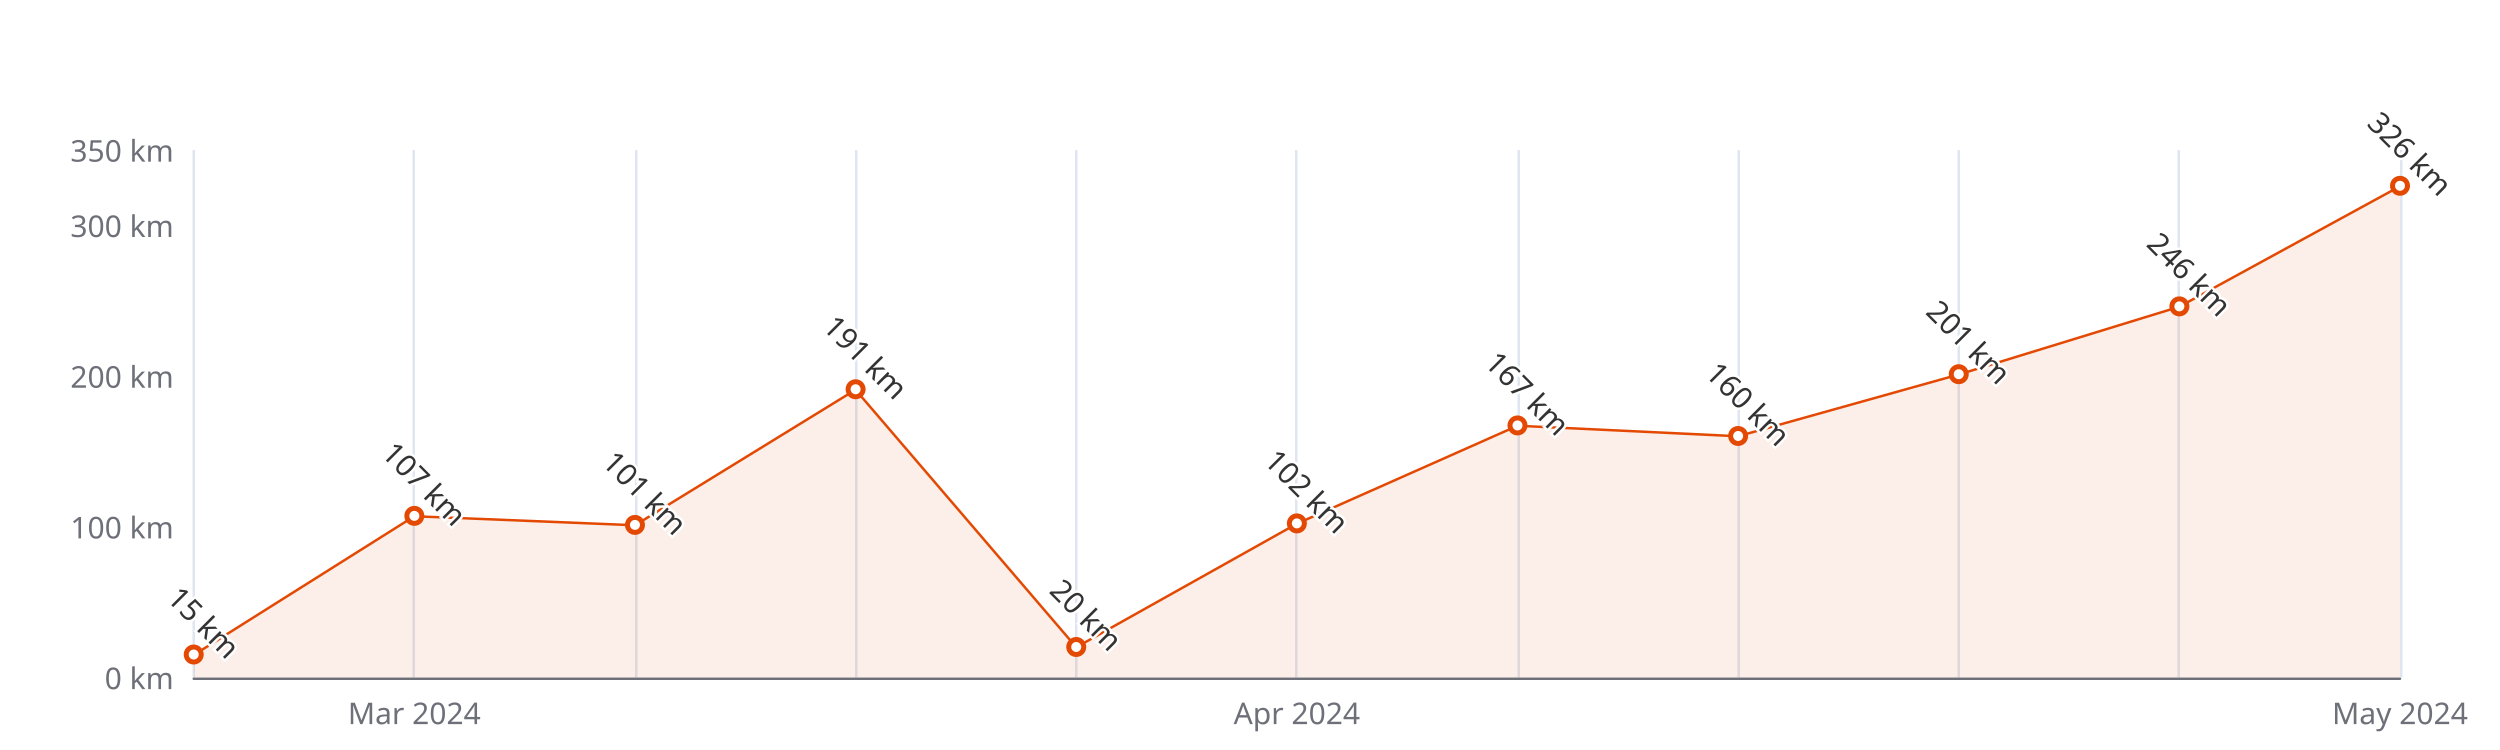
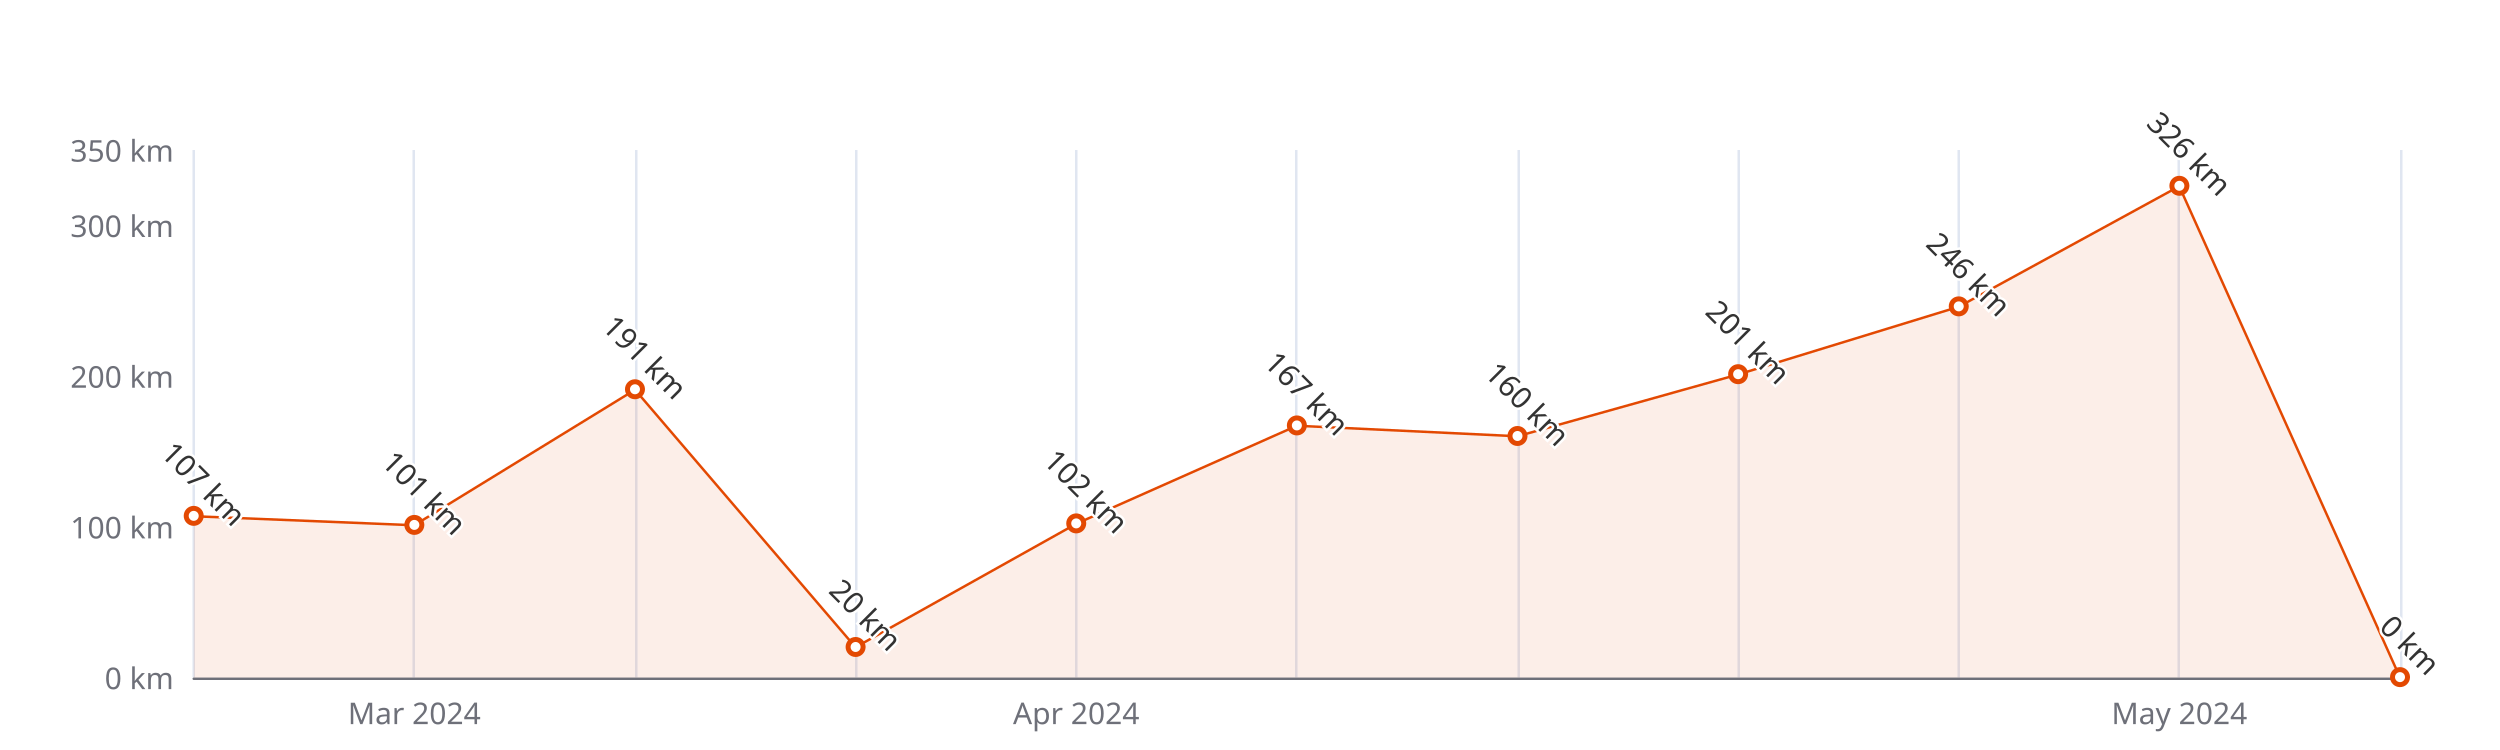
<svg xmlns="http://www.w3.org/2000/svg" width="1000" height="300" version="1.1" baseProfile="full" viewBox="0 0 1000 300">
  <rect width="1000" height="300" x="0" y="0" id="0" fill="#ffffff" />
  <path d="M77.5 60L77.5 271" fill="none" stroke="#E0E6F1" />
  <path d="M165.5 60L165.5 271" fill="none" stroke="#E0E6F1" />
  <path d="M254.5 60L254.5 271" fill="none" stroke="#E0E6F1" />
  <path d="M342.5 60L342.5 271" fill="none" stroke="#E0E6F1" />
  <path d="M430.5 60L430.5 271" fill="none" stroke="#E0E6F1" />
  <path d="M518.5 60L518.5 271" fill="none" stroke="#E0E6F1" />
  <path d="M607.5 60L607.5 271" fill="none" stroke="#E0E6F1" />
  <path d="M695.5 60L695.5 271" fill="none" stroke="#E0E6F1" />
  <path d="M783.5 60L783.5 271" fill="none" stroke="#E0E6F1" />
  <path d="M871.5 60L871.5 271" fill="none" stroke="#E0E6F1" />
  <path d="M960.5 60L960.5 271" fill="none" stroke="#E0E6F1" />
  <path d="M77.5 271.5L960 271.5" fill="none" stroke="#6E7079" stroke-linecap="round" />
  <text dominant-baseline="central" text-anchor="end" style="font-size:12px;font-family:sans-serif;" xml:space="preserve" transform="translate(69.48 271)" fill="#6E7079">0 km</text>
  <text dominant-baseline="central" text-anchor="end" style="font-size:12px;font-family:sans-serif;" xml:space="preserve" transform="translate(69.48 210.7143)" fill="#6E7079">100 km</text>
  <text dominant-baseline="central" text-anchor="end" style="font-size:12px;font-family:sans-serif;" xml:space="preserve" transform="translate(69.48 150.4286)" fill="#6E7079">200 km</text>
  <text dominant-baseline="central" text-anchor="end" style="font-size:12px;font-family:sans-serif;" xml:space="preserve" transform="translate(69.48 90.1429)" fill="#6E7079">300 km</text>
  <text dominant-baseline="central" text-anchor="end" style="font-size:12px;font-family:sans-serif;" xml:space="preserve" transform="translate(69.48 60)" fill="#6E7079">350 km</text>
  <text dominant-baseline="central" text-anchor="middle" style="font-size:12px;font-family:sans-serif;" xml:space="preserve" y="6" transform="translate(165.732 279)" fill="#6E7079">Mar 2024</text>
-   <text dominant-baseline="central" text-anchor="middle" style="font-size:12px;font-family:sans-serif;" xml:space="preserve" y="6" transform="translate(518.74 279)" fill="#6E7079">Apr 2024</text>
-   <text dominant-baseline="central" text-anchor="middle" style="font-size:12px;font-family:sans-serif;" xml:space="preserve" y="6" transform="translate(960 279)" fill="#6E7079">May 2024</text>
+   <text dominant-baseline="central" text-anchor="middle" style="font-size:12px;font-family:sans-serif;" xml:space="preserve" y="6" transform="translate(430.488 279)" fill="#6E7079">Apr 2024</text>
+   <text dominant-baseline="central" text-anchor="middle" style="font-size:12px;font-family:sans-serif;" xml:space="preserve" y="6" transform="translate(871.748 279)" fill="#6E7079">May 2024</text>
  <g clip-path="url(#zr5-c0)">
-     <path d="M77.5 262L165.7 206.5L254 210.1L342.2 155.9L430.5 258.9L518.7 209.5L607 170.3L695.2 174.5L783.5 149.8L871.7 122.7L960 74.5L960 271L871.7 271L783.5 271L695.2 271L607 271L518.7 271L430.5 271L342.2 271L254 271L165.7 271L77.5 271Z" fill="rgb(227,73,2)" fill-opacity="0.09" />
-     <path d="M77.5 262L165.7 206.5L254 210.1L342.2 155.9L430.5 258.9L518.7 209.5L607 170.3L695.2 174.5L783.5 149.8L871.7 122.7L960 74.5" fill="none" stroke="#E34902" stroke-linejoin="bevel" />
+     <path d="M77.5 206.5L165.7 210.1L254 155.9L342.2 258.9L430.5 209.5L518.7 170.3L607 174.5L695.2 149.8L783.5 122.7L871.7 74.5L960 271L871.7 271L783.5 271L695.2 271L607 271L518.7 271L430.5 271L342.2 271L254 271L165.7 271L77.5 271Z" fill="rgb(227,73,2)" fill-opacity="0.09" />
+     <path d="M77.5 206.5L165.7 210.1L254 155.9L342.2 258.9L430.5 209.5L518.7 170.3L607 174.5L695.2 149.8L783.5 122.7L871.7 74.5L960 271" fill="none" stroke="#E34902" stroke-linejoin="bevel" />
  </g>
-   <path d="M1 0A1 1 0 1 1 1 -0.1A1 1 0 0 1 1 0" transform="matrix(3,0,0,3,77.48,261.9572)" fill="#fff" stroke="#E34902" stroke-width="0.667" />
-   <path d="M1 0A1 1 0 1 1 1 -0.1A1 1 0 0 1 1 0" transform="matrix(3,0,0,3,165.732,206.4943)" fill="#fff" stroke="#E34902" stroke-width="0.667" />
-   <path d="M1 0A1 1 0 1 1 1 -0.1A1 1 0 0 1 1 0" transform="matrix(3,0,0,3,253.984,210.1114)" fill="#fff" stroke="#E34902" stroke-width="0.667" />
-   <path d="M1 0A1 1 0 1 1 1 -0.1A1 1 0 0 1 1 0" transform="matrix(3,0,0,3,342.236,155.8543)" fill="#fff" stroke="#E34902" stroke-width="0.667" />
-   <path d="M1 0A1 1 0 1 1 1 -0.1A1 1 0 0 1 1 0" transform="matrix(3,0,0,3,430.488,258.9429)" fill="#fff" stroke="#E34902" stroke-width="0.667" />
-   <path d="M1 0A1 1 0 1 1 1 -0.1A1 1 0 0 1 1 0" transform="matrix(3,0,0,3,518.74,209.5086)" fill="#fff" stroke="#E34902" stroke-width="0.667" />
-   <path d="M1 0A1 1 0 1 1 1 -0.1A1 1 0 0 1 1 0" transform="matrix(3,0,0,3,606.992,170.3229)" fill="#fff" stroke="#E34902" stroke-width="0.667" />
-   <path d="M1 0A1 1 0 1 1 1 -0.1A1 1 0 0 1 1 0" transform="matrix(3,0,0,3,695.244,174.5429)" fill="#fff" stroke="#E34902" stroke-width="0.667" />
-   <path d="M1 0A1 1 0 1 1 1 -0.1A1 1 0 0 1 1 0" transform="matrix(3,0,0,3,783.496,149.8257)" fill="#fff" stroke="#E34902" stroke-width="0.667" />
-   <path d="M1 0A1 1 0 1 1 1 -0.1A1 1 0 0 1 1 0" transform="matrix(3,0,0,3,871.748,122.6971)" fill="#fff" stroke="#E34902" stroke-width="0.667" />
-   <path d="M1 0A1 1 0 1 1 1 -0.1A1 1 0 0 1 1 0" transform="matrix(3,0,0,3,960,74.4686)" fill="#fff" stroke="#E34902" stroke-width="0.667" />
-   <text dominant-baseline="central" text-anchor="middle" style="font-size:12px;font-family:sans-serif;" xml:space="preserve" y="-6" transform="matrix(0.707,0.707,-0.707,0.707,77.48,252.9572)" fill="#333" stroke="rgb(255,255,255)" stroke-width="2" paint-order="stroke" stroke-miterlimit="2">15 km</text>
-   <text dominant-baseline="central" text-anchor="middle" style="font-size:12px;font-family:sans-serif;" xml:space="preserve" y="-6" transform="matrix(0.707,0.707,-0.707,0.707,165.732,197.4943)" fill="#333" stroke="rgb(255,255,255)" stroke-width="2" paint-order="stroke" stroke-miterlimit="2">107 km</text>
-   <text dominant-baseline="central" text-anchor="middle" style="font-size:12px;font-family:sans-serif;" xml:space="preserve" y="-6" transform="matrix(0.707,0.707,-0.707,0.707,253.984,201.1114)" fill="#333" stroke="rgb(255,255,255)" stroke-width="2" paint-order="stroke" stroke-miterlimit="2">101 km</text>
-   <text dominant-baseline="central" text-anchor="middle" style="font-size:12px;font-family:sans-serif;" xml:space="preserve" y="-6" transform="matrix(0.707,0.707,-0.707,0.707,342.236,146.8543)" fill="#333" stroke="rgb(255,255,255)" stroke-width="2" paint-order="stroke" stroke-miterlimit="2">191 km</text>
-   <text dominant-baseline="central" text-anchor="middle" style="font-size:12px;font-family:sans-serif;" xml:space="preserve" y="-6" transform="matrix(0.707,0.707,-0.707,0.707,430.488,249.9429)" fill="#333" stroke="rgb(255,255,255)" stroke-width="2" paint-order="stroke" stroke-miterlimit="2">20 km</text>
-   <text dominant-baseline="central" text-anchor="middle" style="font-size:12px;font-family:sans-serif;" xml:space="preserve" y="-6" transform="matrix(0.707,0.707,-0.707,0.707,518.74,200.5086)" fill="#333" stroke="rgb(255,255,255)" stroke-width="2" paint-order="stroke" stroke-miterlimit="2">102 km</text>
-   <text dominant-baseline="central" text-anchor="middle" style="font-size:12px;font-family:sans-serif;" xml:space="preserve" y="-6" transform="matrix(0.707,0.707,-0.707,0.707,606.992,161.3229)" fill="#333" stroke="rgb(255,255,255)" stroke-width="2" paint-order="stroke" stroke-miterlimit="2">167 km</text>
-   <text dominant-baseline="central" text-anchor="middle" style="font-size:12px;font-family:sans-serif;" xml:space="preserve" y="-6" transform="matrix(0.707,0.707,-0.707,0.707,695.244,165.5429)" fill="#333" stroke="rgb(255,255,255)" stroke-width="2" paint-order="stroke" stroke-miterlimit="2">160 km</text>
-   <text dominant-baseline="central" text-anchor="middle" style="font-size:12px;font-family:sans-serif;" xml:space="preserve" y="-6" transform="matrix(0.707,0.707,-0.707,0.707,783.496,140.8257)" fill="#333" stroke="rgb(255,255,255)" stroke-width="2" paint-order="stroke" stroke-miterlimit="2">201 km</text>
-   <text dominant-baseline="central" text-anchor="middle" style="font-size:12px;font-family:sans-serif;" xml:space="preserve" y="-6" transform="matrix(0.707,0.707,-0.707,0.707,871.748,113.6971)" fill="#333" stroke="rgb(255,255,255)" stroke-width="2" paint-order="stroke" stroke-miterlimit="2">246 km</text>
-   <text dominant-baseline="central" text-anchor="middle" style="font-size:12px;font-family:sans-serif;" xml:space="preserve" y="-6" transform="matrix(0.707,0.707,-0.707,0.707,960,65.4686)" fill="#333" stroke="rgb(255,255,255)" stroke-width="2" paint-order="stroke" stroke-miterlimit="2">326 km</text>
+   <path d="M1 0A1 1 0 1 1 1 -0.1A1 1 0 0 1 1 0" transform="matrix(3,0,0,3,77.48,206.4943)" fill="#fff" stroke="#E34902" stroke-width="0.667" />
+   <path d="M1 0A1 1 0 1 1 1 -0.1A1 1 0 0 1 1 0" transform="matrix(3,0,0,3,165.732,210.1114)" fill="#fff" stroke="#E34902" stroke-width="0.667" />
+   <path d="M1 0A1 1 0 1 1 1 -0.1A1 1 0 0 1 1 0" transform="matrix(3,0,0,3,253.984,155.8543)" fill="#fff" stroke="#E34902" stroke-width="0.667" />
+   <path d="M1 0A1 1 0 1 1 1 -0.1A1 1 0 0 1 1 0" transform="matrix(3,0,0,3,342.236,258.9429)" fill="#fff" stroke="#E34902" stroke-width="0.667" />
+   <path d="M1 0A1 1 0 1 1 1 -0.1A1 1 0 0 1 1 0" transform="matrix(3,0,0,3,430.488,209.5086)" fill="#fff" stroke="#E34902" stroke-width="0.667" />
+   <path d="M1 0A1 1 0 1 1 1 -0.1A1 1 0 0 1 1 0" transform="matrix(3,0,0,3,518.74,170.3229)" fill="#fff" stroke="#E34902" stroke-width="0.667" />
+   <path d="M1 0A1 1 0 1 1 1 -0.1A1 1 0 0 1 1 0" transform="matrix(3,0,0,3,606.992,174.5429)" fill="#fff" stroke="#E34902" stroke-width="0.667" />
+   <path d="M1 0A1 1 0 1 1 1 -0.1A1 1 0 0 1 1 0" transform="matrix(3,0,0,3,695.244,149.8257)" fill="#fff" stroke="#E34902" stroke-width="0.667" />
+   <path d="M1 0A1 1 0 1 1 1 -0.1A1 1 0 0 1 1 0" transform="matrix(3,0,0,3,783.496,122.6971)" fill="#fff" stroke="#E34902" stroke-width="0.667" />
+   <path d="M1 0A1 1 0 1 1 1 -0.1A1 1 0 0 1 1 0" transform="matrix(3,0,0,3,871.748,74.4686)" fill="#fff" stroke="#E34902" stroke-width="0.667" />
+   <path d="M1 0A1 1 0 1 1 1 -0.1A1 1 0 0 1 1 0" transform="matrix(3,0,0,3,960,271)" fill="#fff" stroke="#E34902" stroke-width="0.667" />
+   <text dominant-baseline="central" text-anchor="middle" style="font-size:12px;font-family:sans-serif;" xml:space="preserve" y="-6" transform="matrix(0.707,0.707,-0.707,0.707,77.48,197.4943)" fill="#333" stroke="rgb(255,255,255)" stroke-width="2" paint-order="stroke" stroke-miterlimit="2">107 km</text>
+   <text dominant-baseline="central" text-anchor="middle" style="font-size:12px;font-family:sans-serif;" xml:space="preserve" y="-6" transform="matrix(0.707,0.707,-0.707,0.707,165.732,201.1114)" fill="#333" stroke="rgb(255,255,255)" stroke-width="2" paint-order="stroke" stroke-miterlimit="2">101 km</text>
+   <text dominant-baseline="central" text-anchor="middle" style="font-size:12px;font-family:sans-serif;" xml:space="preserve" y="-6" transform="matrix(0.707,0.707,-0.707,0.707,253.984,146.8543)" fill="#333" stroke="rgb(255,255,255)" stroke-width="2" paint-order="stroke" stroke-miterlimit="2">191 km</text>
+   <text dominant-baseline="central" text-anchor="middle" style="font-size:12px;font-family:sans-serif;" xml:space="preserve" y="-6" transform="matrix(0.707,0.707,-0.707,0.707,342.236,249.9429)" fill="#333" stroke="rgb(255,255,255)" stroke-width="2" paint-order="stroke" stroke-miterlimit="2">20 km</text>
+   <text dominant-baseline="central" text-anchor="middle" style="font-size:12px;font-family:sans-serif;" xml:space="preserve" y="-6" transform="matrix(0.707,0.707,-0.707,0.707,430.488,200.5086)" fill="#333" stroke="rgb(255,255,255)" stroke-width="2" paint-order="stroke" stroke-miterlimit="2">102 km</text>
+   <text dominant-baseline="central" text-anchor="middle" style="font-size:12px;font-family:sans-serif;" xml:space="preserve" y="-6" transform="matrix(0.707,0.707,-0.707,0.707,518.74,161.3229)" fill="#333" stroke="rgb(255,255,255)" stroke-width="2" paint-order="stroke" stroke-miterlimit="2">167 km</text>
+   <text dominant-baseline="central" text-anchor="middle" style="font-size:12px;font-family:sans-serif;" xml:space="preserve" y="-6" transform="matrix(0.707,0.707,-0.707,0.707,606.992,165.5429)" fill="#333" stroke="rgb(255,255,255)" stroke-width="2" paint-order="stroke" stroke-miterlimit="2">160 km</text>
+   <text dominant-baseline="central" text-anchor="middle" style="font-size:12px;font-family:sans-serif;" xml:space="preserve" y="-6" transform="matrix(0.707,0.707,-0.707,0.707,695.244,140.8257)" fill="#333" stroke="rgb(255,255,255)" stroke-width="2" paint-order="stroke" stroke-miterlimit="2">201 km</text>
+   <text dominant-baseline="central" text-anchor="middle" style="font-size:12px;font-family:sans-serif;" xml:space="preserve" y="-6" transform="matrix(0.707,0.707,-0.707,0.707,783.496,113.6971)" fill="#333" stroke="rgb(255,255,255)" stroke-width="2" paint-order="stroke" stroke-miterlimit="2">246 km</text>
+   <text dominant-baseline="central" text-anchor="middle" style="font-size:12px;font-family:sans-serif;" xml:space="preserve" y="-6" transform="matrix(0.707,0.707,-0.707,0.707,871.748,65.4686)" fill="#333" stroke="rgb(255,255,255)" stroke-width="2" paint-order="stroke" stroke-miterlimit="2">326 km</text>
+   <text dominant-baseline="central" text-anchor="middle" style="font-size:12px;font-family:sans-serif;" xml:space="preserve" y="-6" transform="matrix(0.707,0.707,-0.707,0.707,960,262)" fill="#333" stroke="rgb(255,255,255)" stroke-width="2" paint-order="stroke" stroke-miterlimit="2">0 km</text>
  <defs>
    <clipPath id="zr5-c0">
      <path d="M76 59.5l884 0l0 212l-884 0Z" fill="#000" />
    </clipPath>
  </defs>
</svg>
